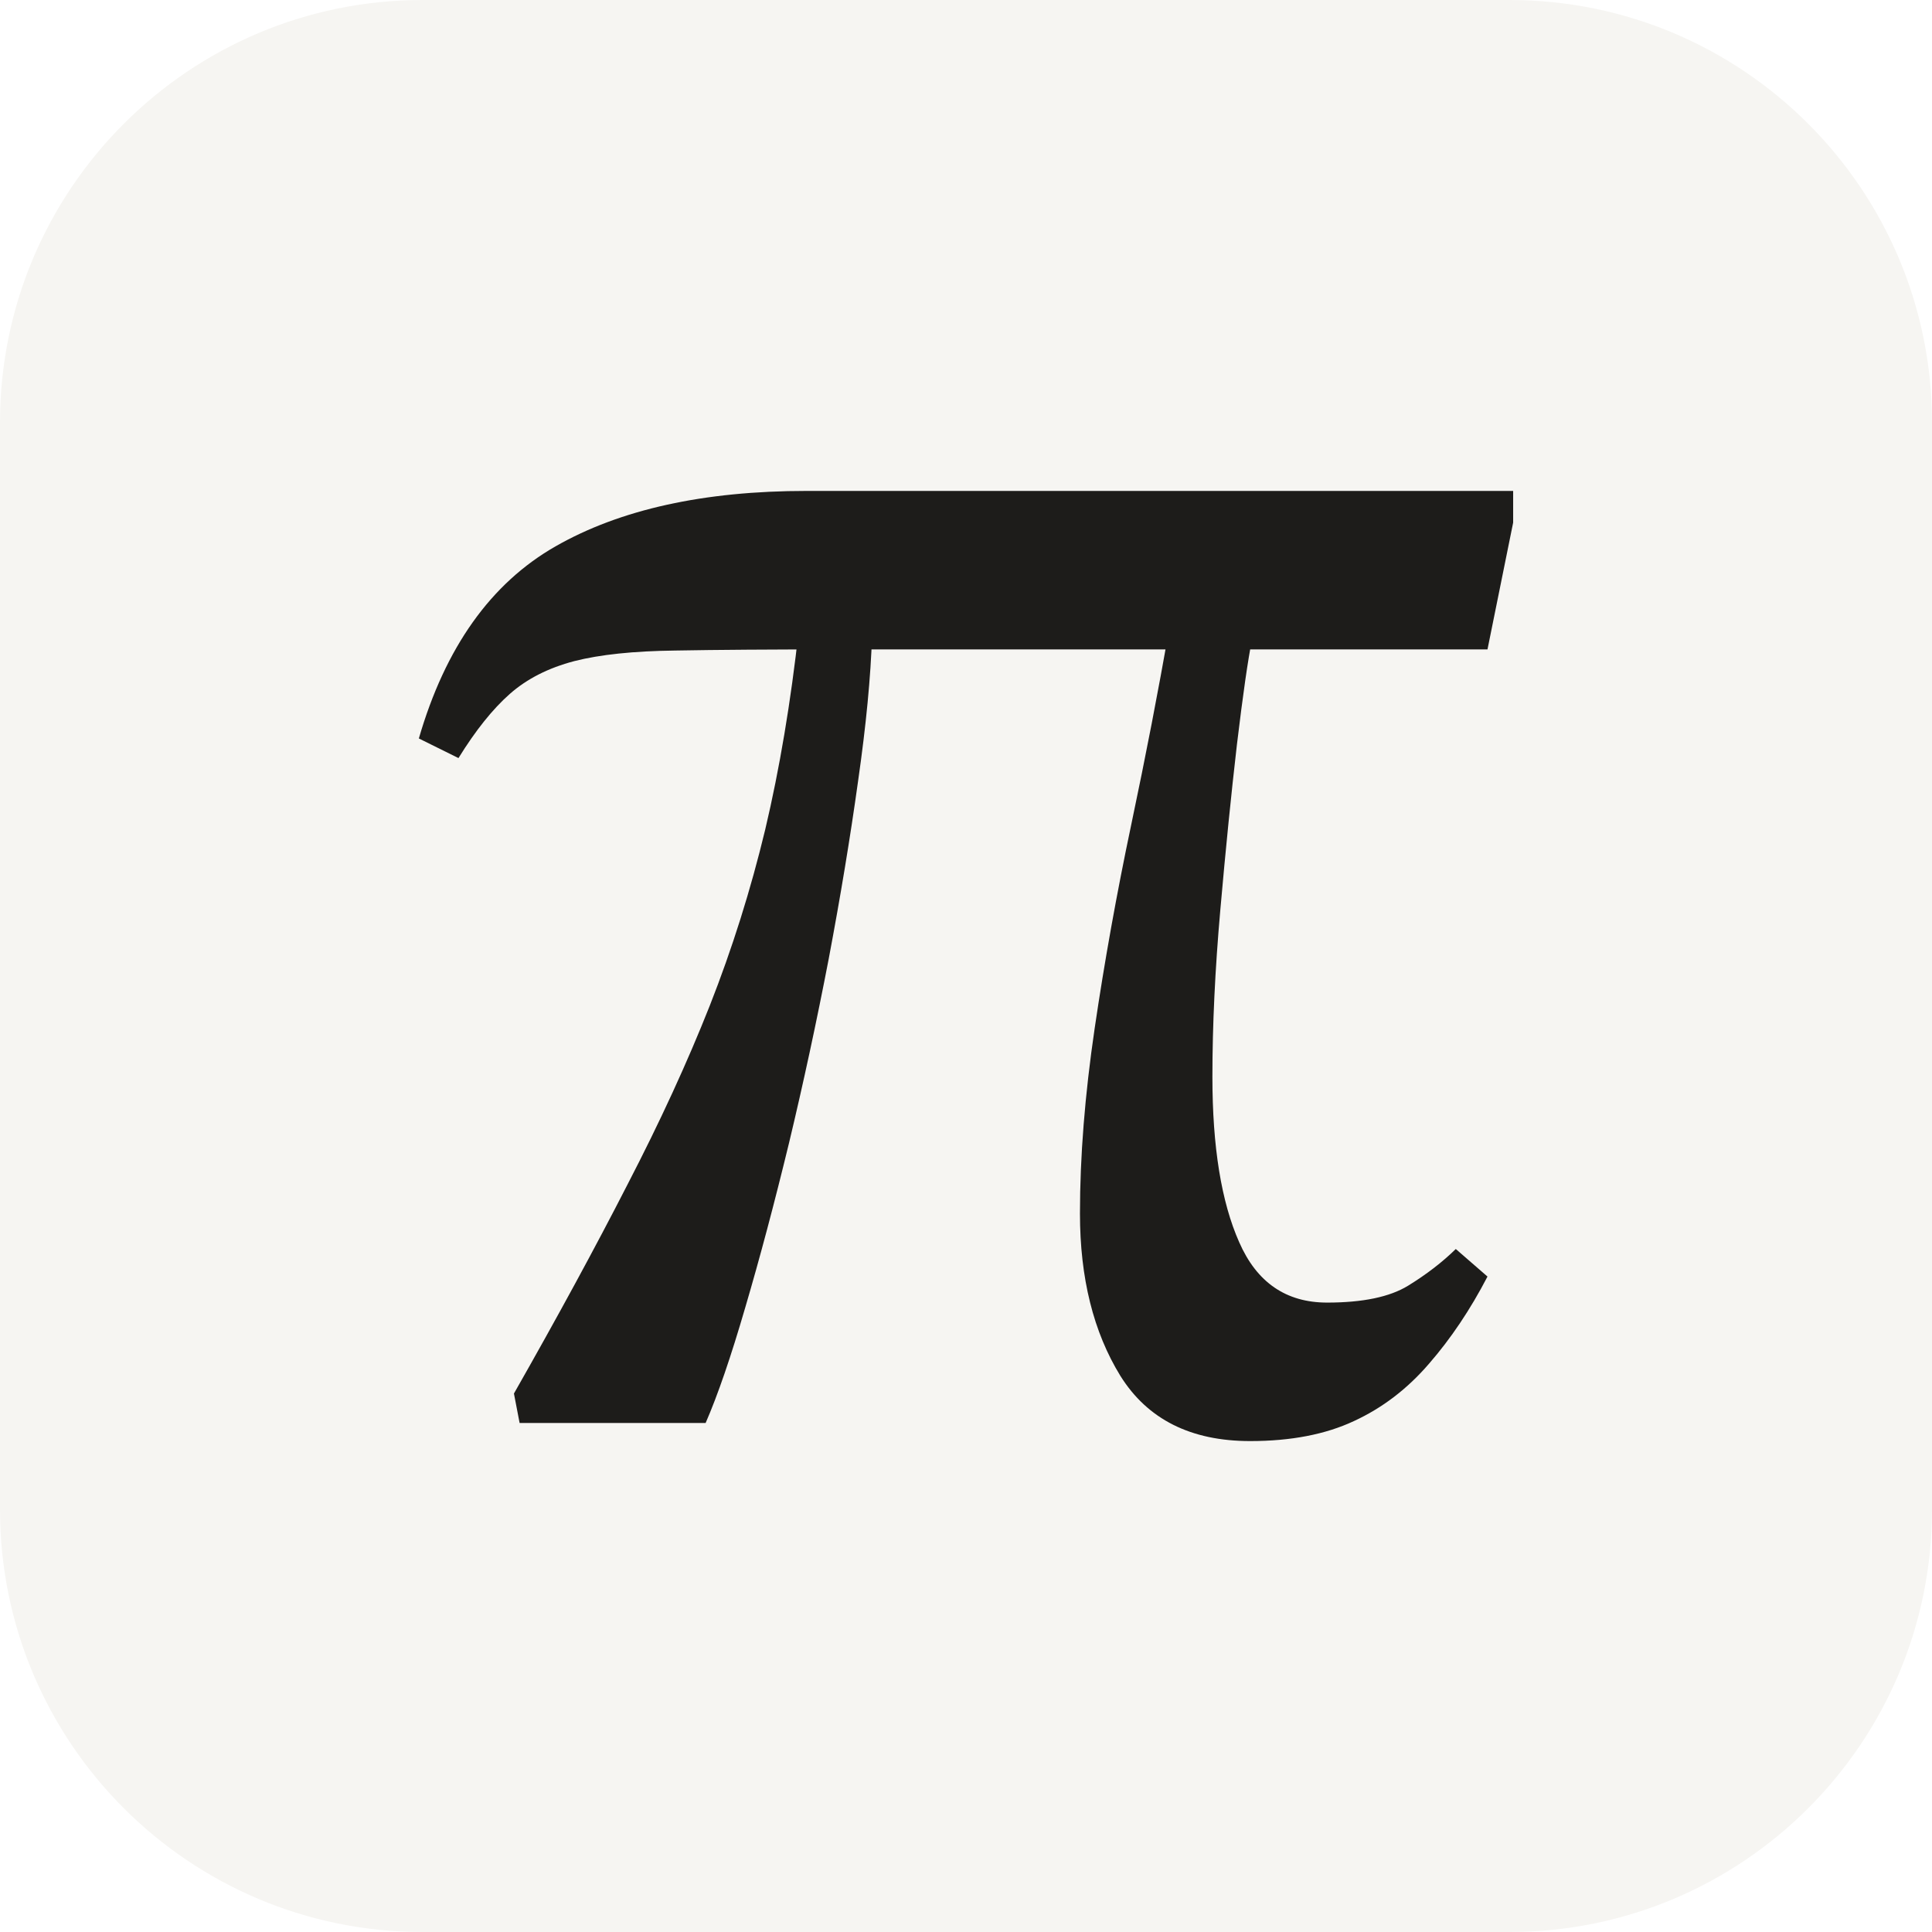
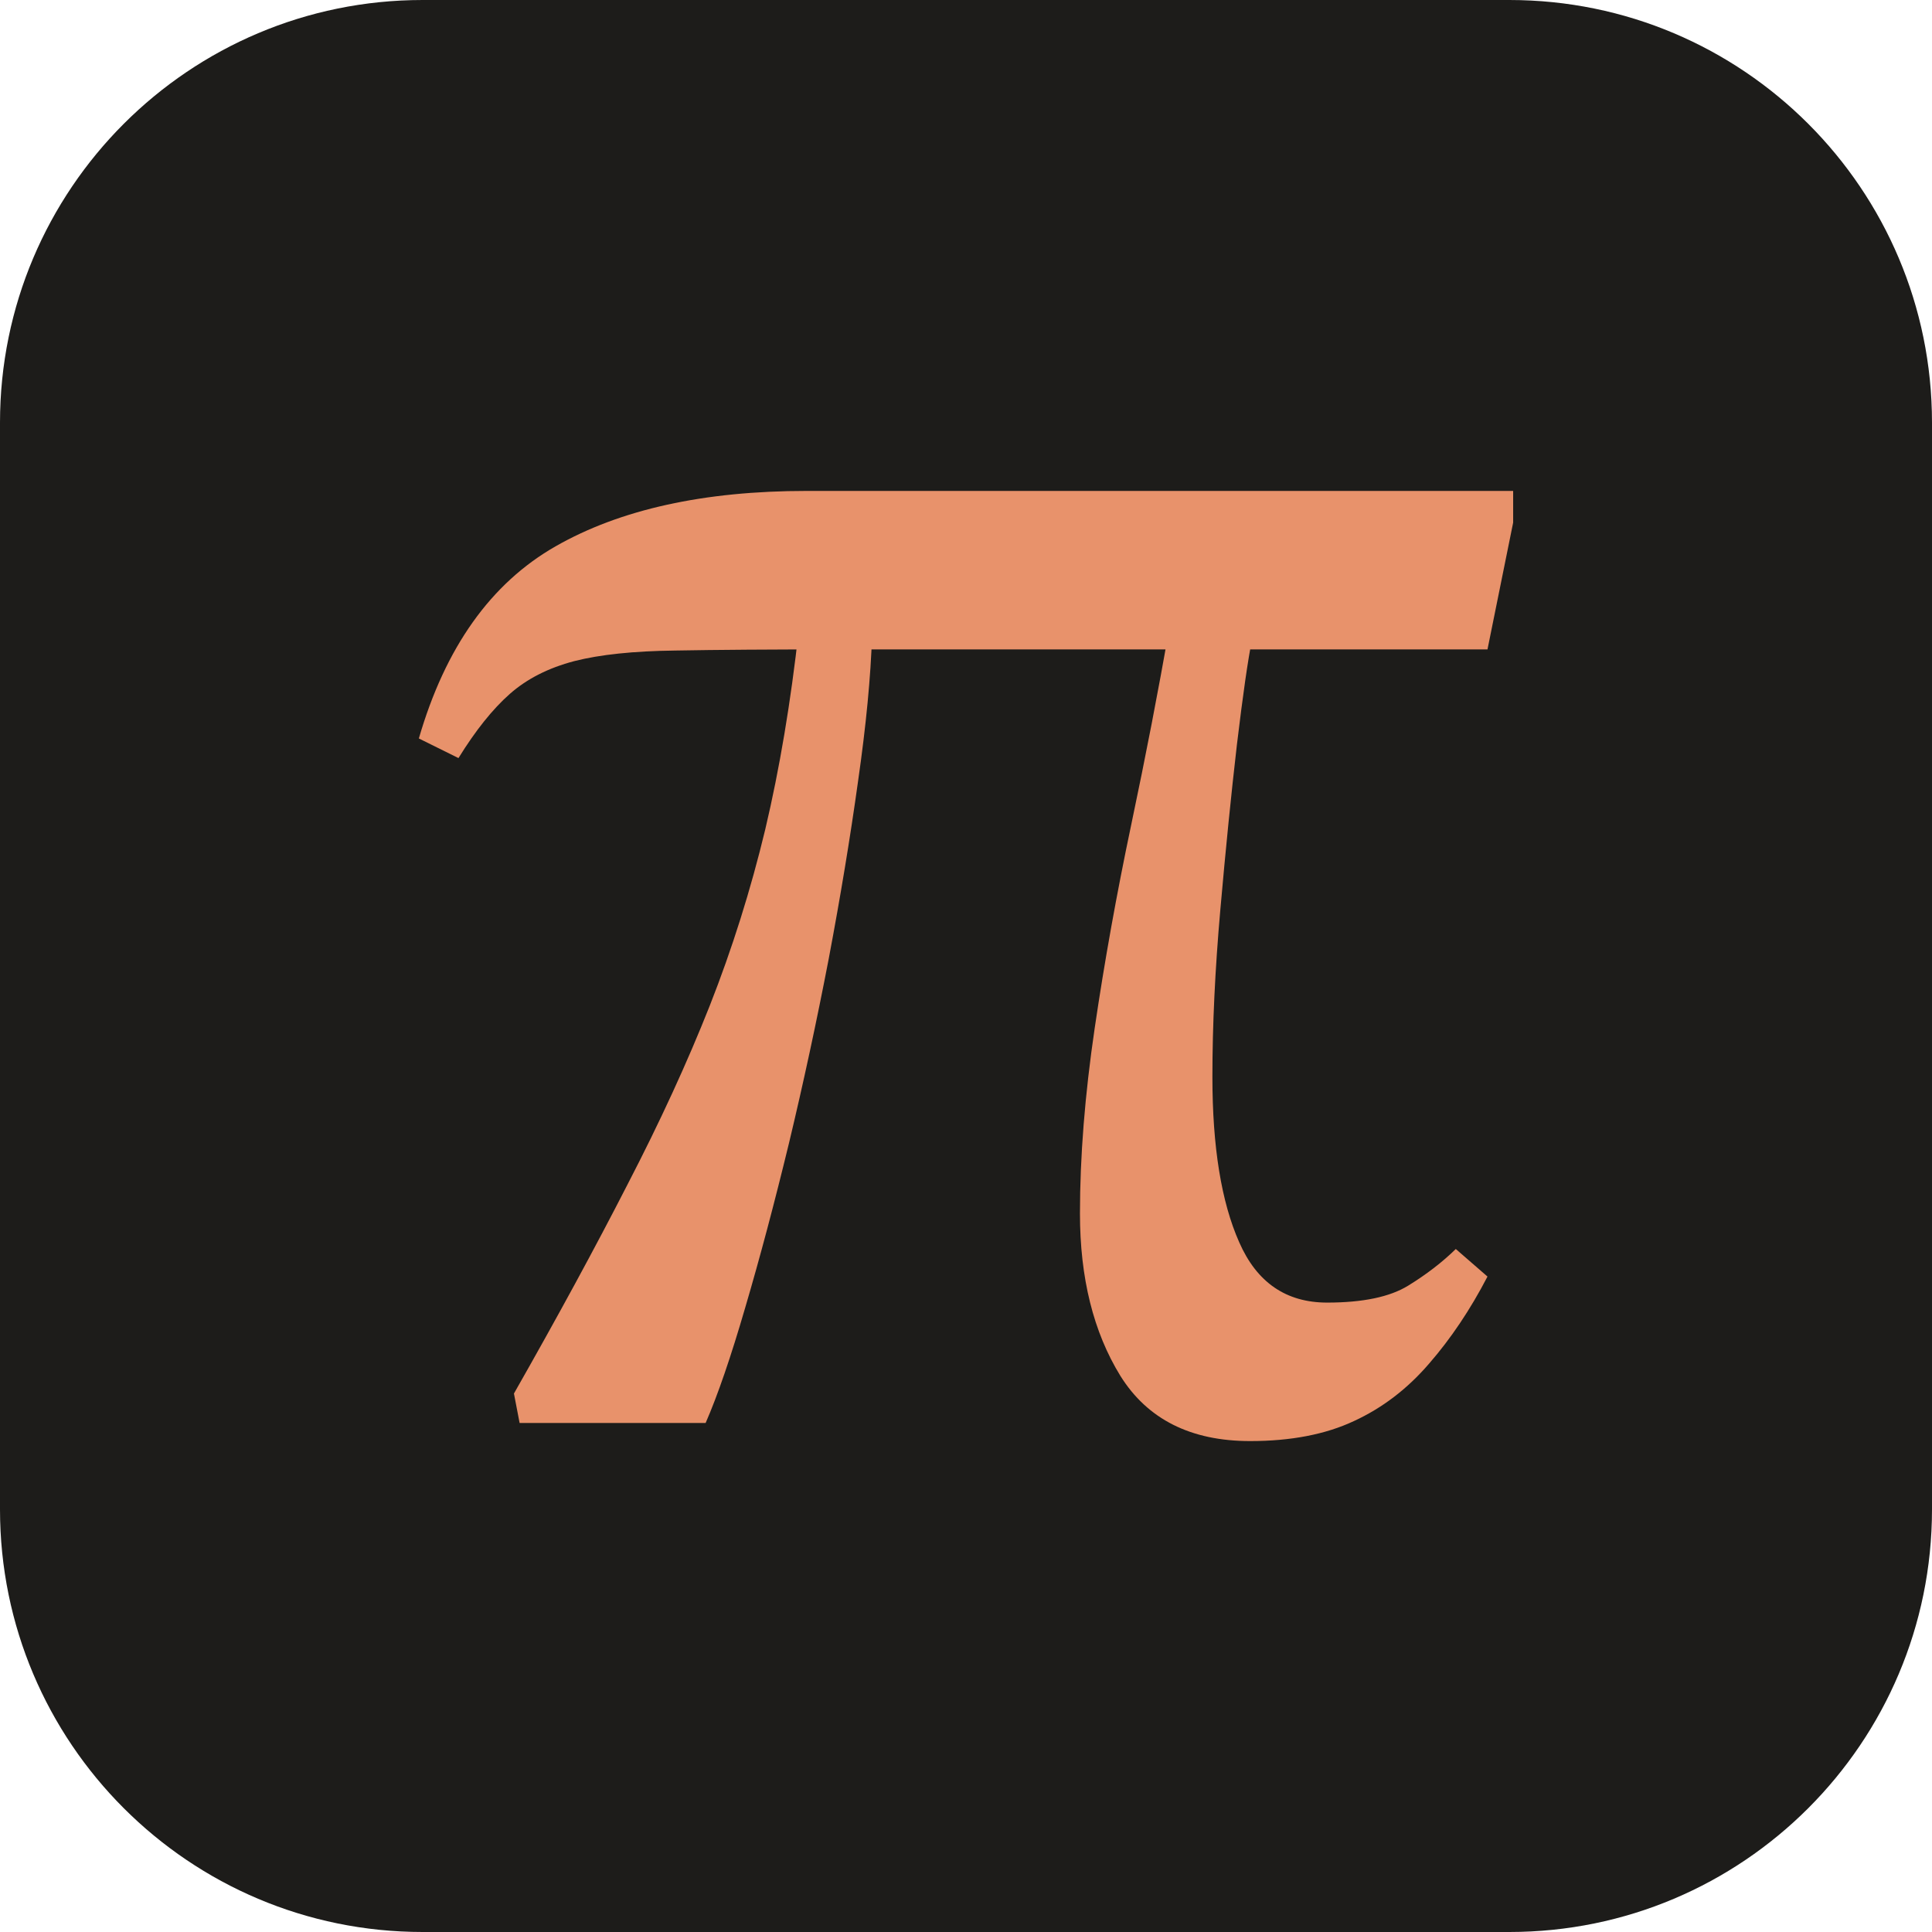
<svg xmlns="http://www.w3.org/2000/svg" viewBox="0 0 512 512">
-   <rect width="512" height="512" rx="112" fill="#f6f5f2" />
-   <path fill="#1d1c1a" d="M331.3 381.9Q307.7 381.9 296.9 364.6Q286.2 347.2 286.2 321.6Q286.2 299 290.1 272.5Q294 246 299.8 218.5Q305.6 191 309.8 166.8L331.8 169.5Q330.2 177.3 327.8 197.3Q325.5 217.2 323.4 241.1Q321.3 264.9 321.3 285.4Q321.3 313.2 328.4 329.2Q335.4 345.2 351.7 345.2Q365.9 345.2 373.2 340.7Q380.5 336.2 385.8 331L394.2 338.3Q387.4 351.4 378.7 361.4Q370.1 371.4 358.8 376.6Q347.5 381.9 331.3 381.9ZM187 377.1H137.7L136.2 369.3Q153.5 338.9 166.3 313.9Q179.2 289 188.1 266.5Q197 243.9 202.8 219.8Q208.5 195.7 211.7 166.8L231.1 168.4Q230.6 184.7 227.4 207Q224.3 229.3 219.6 254.2Q214.8 279.1 209.1 302.9Q203.3 326.8 197.5 346.5Q191.8 366.1 187 377.1ZM121.5 200.9 111 195.7Q121.5 159.5 147.2 144.8Q172.9 130.1 213.8 130.1H401V138.5L394.2 172.1H222.2Q195.4 172.1 178.9 172.4Q162.4 172.6 152.2 175.2Q141.9 177.9 135.1 183.9Q128.3 189.9 121.5 200.9Z" />
+   <rect width="512" height="512" rx="112" fill="#1d1c1a" />
+   <path fill="#e8926b" d="M331.3 381.9Q307.7 381.9 296.9 364.6Q286.2 347.2 286.2 321.6Q286.2 299 290.1 272.5Q294 246 299.8 218.5Q305.6 191 309.8 166.8L331.8 169.5Q330.2 177.3 327.8 197.3Q325.5 217.2 323.4 241.1Q321.3 264.9 321.3 285.4Q321.3 313.2 328.4 329.2Q335.4 345.2 351.7 345.2Q365.9 345.2 373.2 340.7Q380.5 336.2 385.8 331L394.2 338.3Q387.4 351.4 378.7 361.4Q370.1 371.4 358.8 376.6Q347.5 381.9 331.3 381.9ZM187 377.1H137.7L136.2 369.3Q153.5 338.9 166.3 313.9Q179.2 289 188.1 266.5Q197 243.9 202.8 219.8Q208.5 195.7 211.7 166.8L231.1 168.4Q230.6 184.7 227.4 207Q224.3 229.3 219.6 254.2Q214.8 279.1 209.1 302.9Q203.3 326.8 197.5 346.5Q191.8 366.1 187 377.1ZM121.5 200.9 111 195.7Q121.5 159.5 147.2 144.8Q172.9 130.1 213.8 130.1H401V138.5L394.2 172.1H222.2Q195.4 172.1 178.9 172.4Q162.4 172.6 152.2 175.2Q141.9 177.9 135.1 183.9Q128.3 189.9 121.5 200.9Z" />
</svg>
